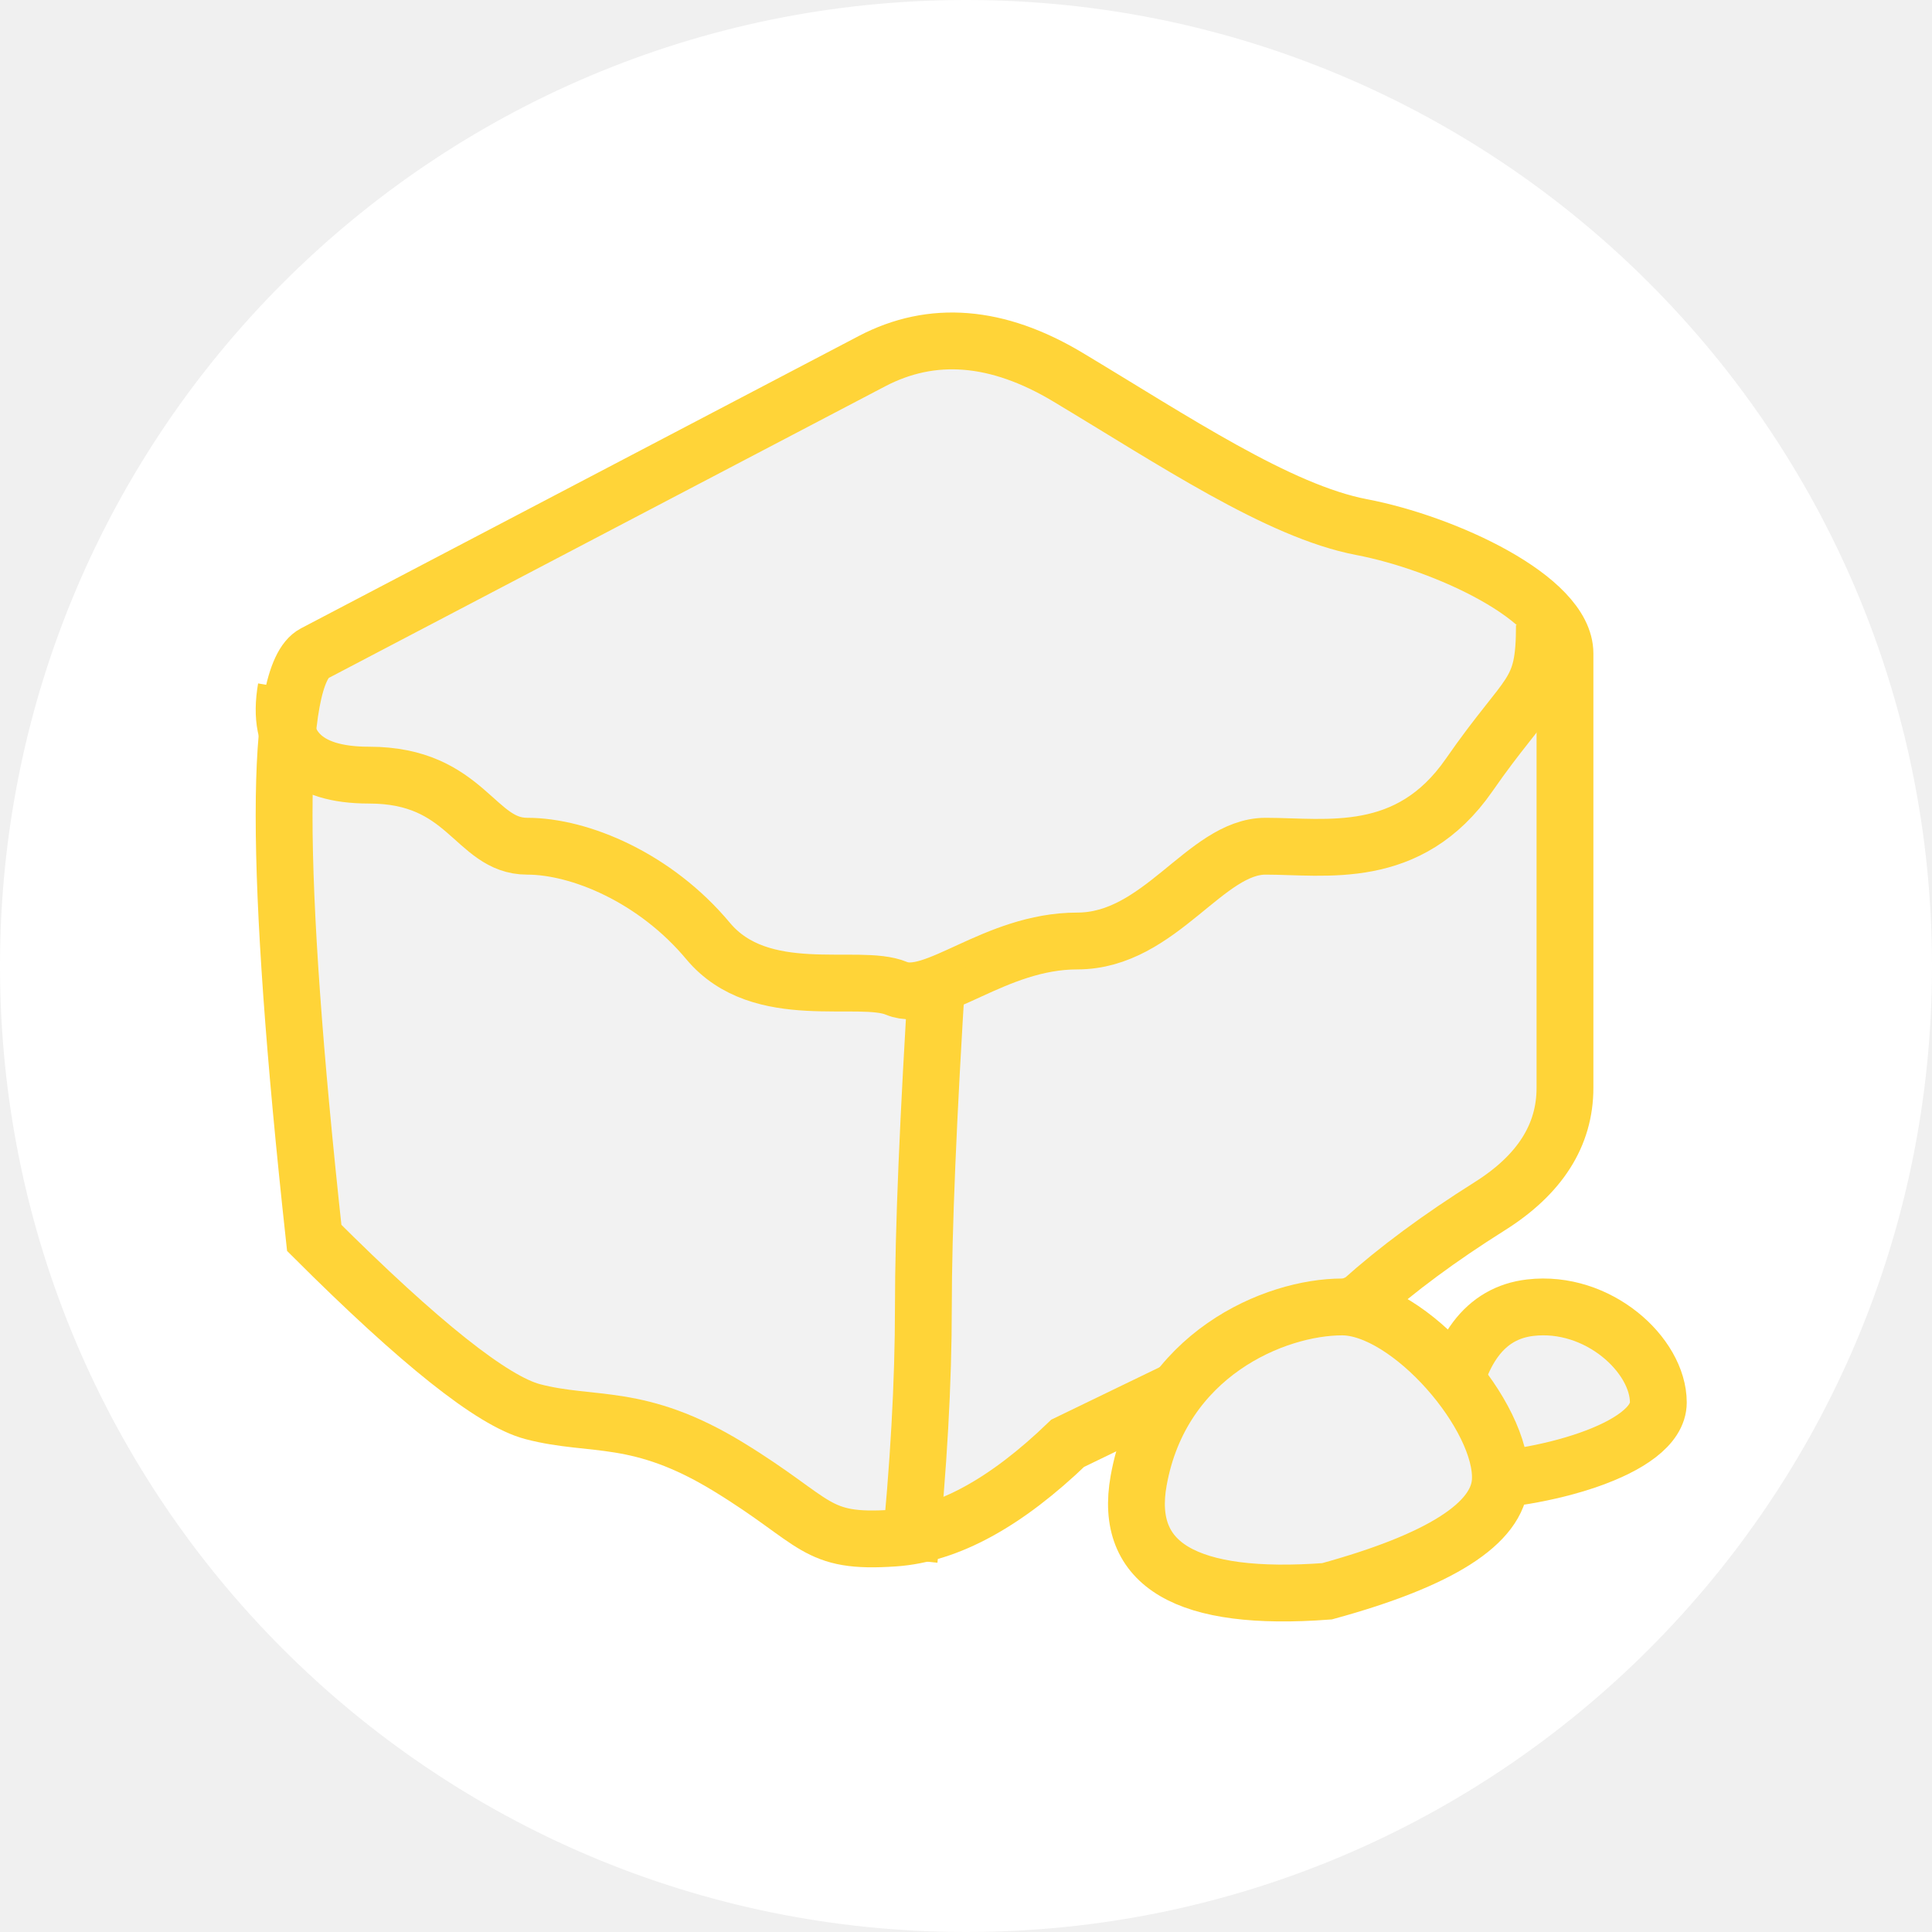
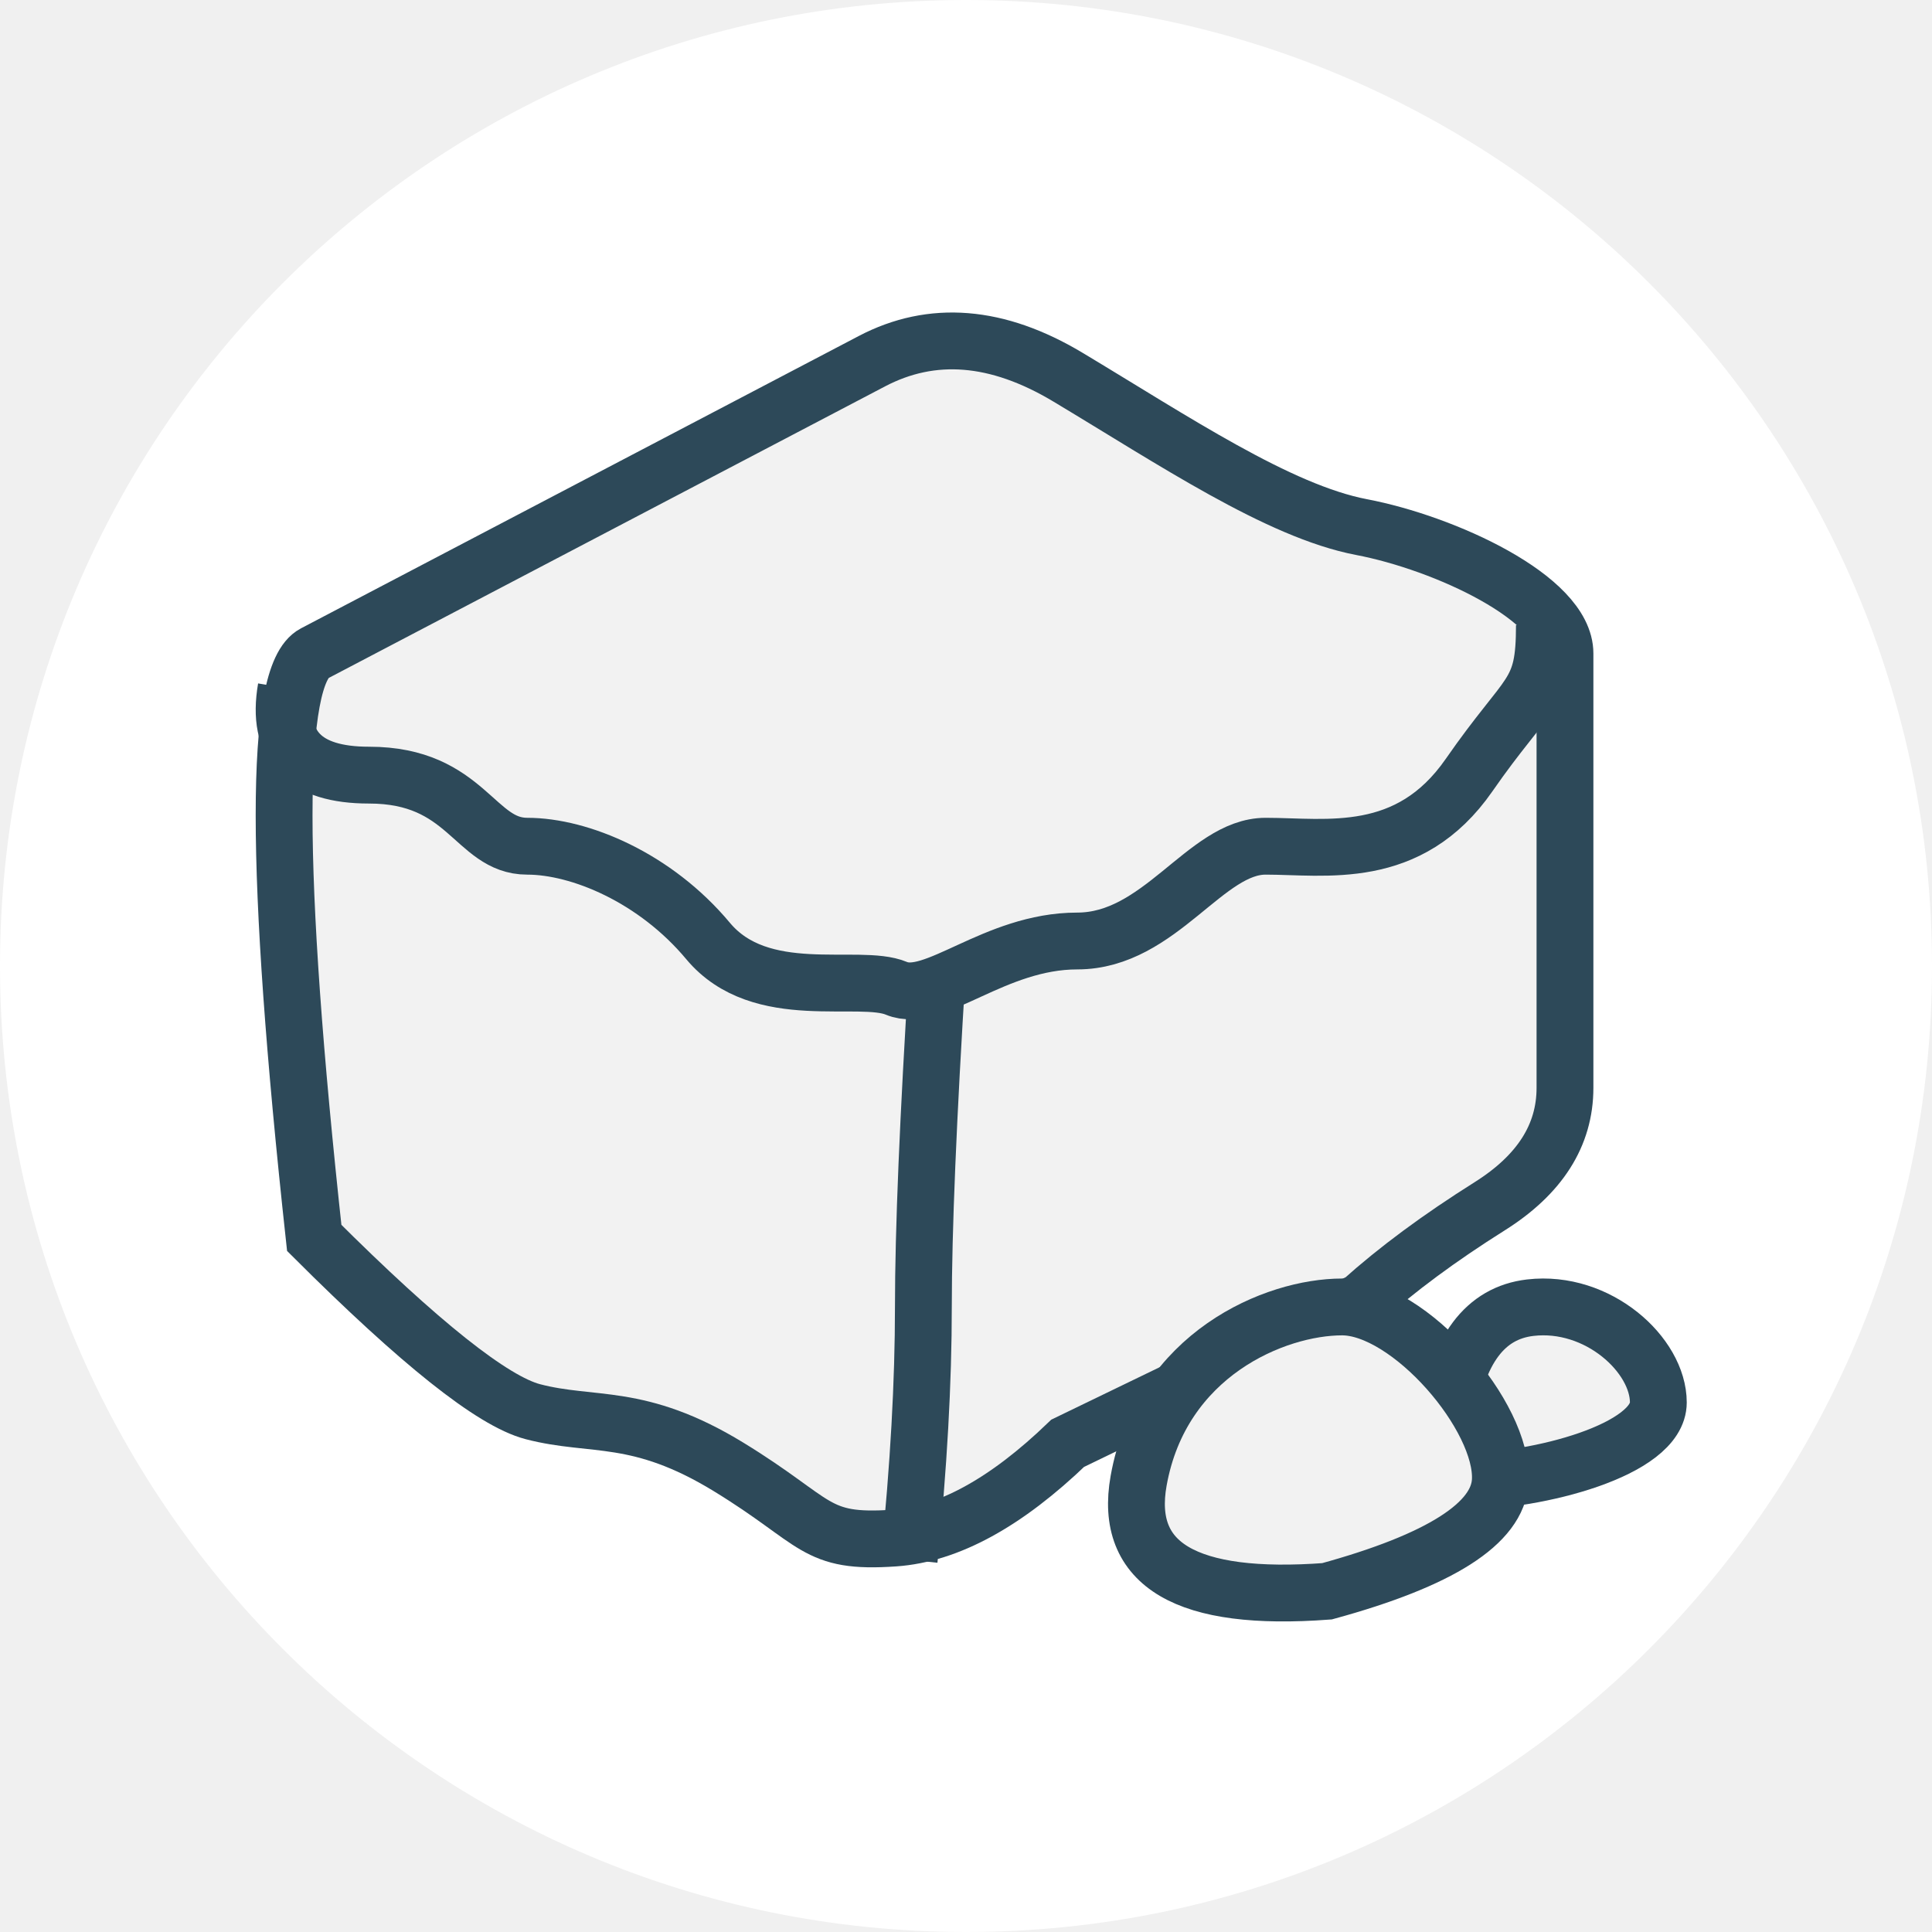
<svg xmlns="http://www.w3.org/2000/svg" width="34px" height="34px" viewBox="0 0 34 34" version="1.1">
  <defs />
  <g id="Page-1" stroke="none" stroke-width="1" fill="none" fill-rule="evenodd">
    <g id="Desktop" transform="translate(-816, -350)">
      <g id="Group-11" transform="translate(804, 350)">
        <g id="Group-6" transform="translate(12, 0)">
          <circle id="Oval-4" fill="#FFFFFF" cx="17" cy="17" r="17" />
-           <path d="M25.471,24.959 C25.648,23.755 26.134,23.106 26.93,23.013 C28.123,22.874 29.184,23.847 29.184,24.681 C29.184,25.515 27.063,26.071 25.737,26.071 C24.853,26.071 24.764,25.7 25.471,24.959 Z" id="Path-17" stroke="#FFD438" fill="#F2F2F2" />
-           <path d="M15.74,27.067 C14.32,27.166 14.414,26.789 12.823,25.816 C11.232,24.843 10.436,25.121 9.376,24.843 C8.669,24.658 7.387,23.638 5.53,21.785 C4.823,15.299 4.823,11.871 5.53,11.5 C6.238,11.129 9.508,9.415 15.343,6.357 C16.403,5.801 17.552,5.894 18.79,6.635 C20.646,7.747 22.503,8.998 23.961,9.276 C25.42,9.554 27.541,10.527 27.541,11.5 C27.541,12.149 27.541,14.697 27.541,19.144 C27.541,19.978 27.099,20.673 26.215,21.229 C25.331,21.785 24.58,22.341 23.961,22.897 L18.79,25.399 C17.704,26.445 16.687,27.001 15.74,27.067 Z" id="Path-12" stroke="#FFD438" fill="#F2F2F2" />
-           <path d="M5.035,12.112 C4.859,13.131 5.345,13.641 6.494,13.641 C8.218,13.641 8.35,14.892 9.278,14.892 C10.207,14.892 11.533,15.448 12.461,16.56 C13.389,17.671 15.113,17.115 15.776,17.393 C16.439,17.671 17.499,16.56 18.958,16.56 C20.417,16.56 21.212,14.892 22.273,14.892 C23.334,14.892 24.792,15.17 25.853,13.641 C26.914,12.112 27.179,12.268 27.179,11" id="Path-13" stroke="#FFD438" />
-           <path d="M16,27.451 C16.167,25.812 16.25,24.326 16.25,22.994 C16.25,21.662 16.333,19.664 16.5,17" id="Path-15" stroke="#FFD438" />
-           <path d="M23.353,28.004 C20.878,28.189 19.773,27.54 20.038,26.058 C20.436,23.834 22.437,23 23.619,23 C24.801,23 26.463,24.93 26.403,26.058 C26.363,26.81 25.347,27.458 23.353,28.004 Z" id="Path" stroke="#FFD438" fill="#F2F2F2" />
+           <path d="M25.471,24.959 C25.648,23.755 26.134,23.106 26.93,23.013 C28.123,22.874 29.184,23.847 29.184,24.681 C29.184,25.515 27.063,26.071 25.737,26.071 C24.853,26.071 24.764,25.7 25.471,24.959 Z" id="Path-17" stroke="#2D4959" fill="#F2F2F2" />
+           <path d="M15.74,27.067 C14.32,27.166 14.414,26.789 12.823,25.816 C11.232,24.843 10.436,25.121 9.376,24.843 C8.669,24.658 7.387,23.638 5.53,21.785 C4.823,15.299 4.823,11.871 5.53,11.5 C6.238,11.129 9.508,9.415 15.343,6.357 C16.403,5.801 17.552,5.894 18.79,6.635 C20.646,7.747 22.503,8.998 23.961,9.276 C25.42,9.554 27.541,10.527 27.541,11.5 C27.541,12.149 27.541,14.697 27.541,19.144 C27.541,19.978 27.099,20.673 26.215,21.229 C25.331,21.785 24.58,22.341 23.961,22.897 L18.79,25.399 C17.704,26.445 16.687,27.001 15.74,27.067 Z" id="Path-12" stroke="#2D4959" fill="#F2F2F2" />
+           <path d="M5.035,12.112 C4.859,13.131 5.345,13.641 6.494,13.641 C8.218,13.641 8.35,14.892 9.278,14.892 C10.207,14.892 11.533,15.448 12.461,16.56 C13.389,17.671 15.113,17.115 15.776,17.393 C16.439,17.671 17.499,16.56 18.958,16.56 C20.417,16.56 21.212,14.892 22.273,14.892 C23.334,14.892 24.792,15.17 25.853,13.641 C26.914,12.112 27.179,12.268 27.179,11" id="Path-13" stroke="#2D4959" />
+           <path d="M16,27.451 C16.167,25.812 16.25,24.326 16.25,22.994 C16.25,21.662 16.333,19.664 16.5,17" id="Path-15" stroke="#2D4959" />
+           <path d="M23.353,28.004 C20.878,28.189 19.773,27.54 20.038,26.058 C20.436,23.834 22.437,23 23.619,23 C24.801,23 26.463,24.93 26.403,26.058 C26.363,26.81 25.347,27.458 23.353,28.004 Z" id="Path" stroke="#2D4959" fill="#F2F2F2" />
        </g>
      </g>
    </g>
  </g>
</svg>
